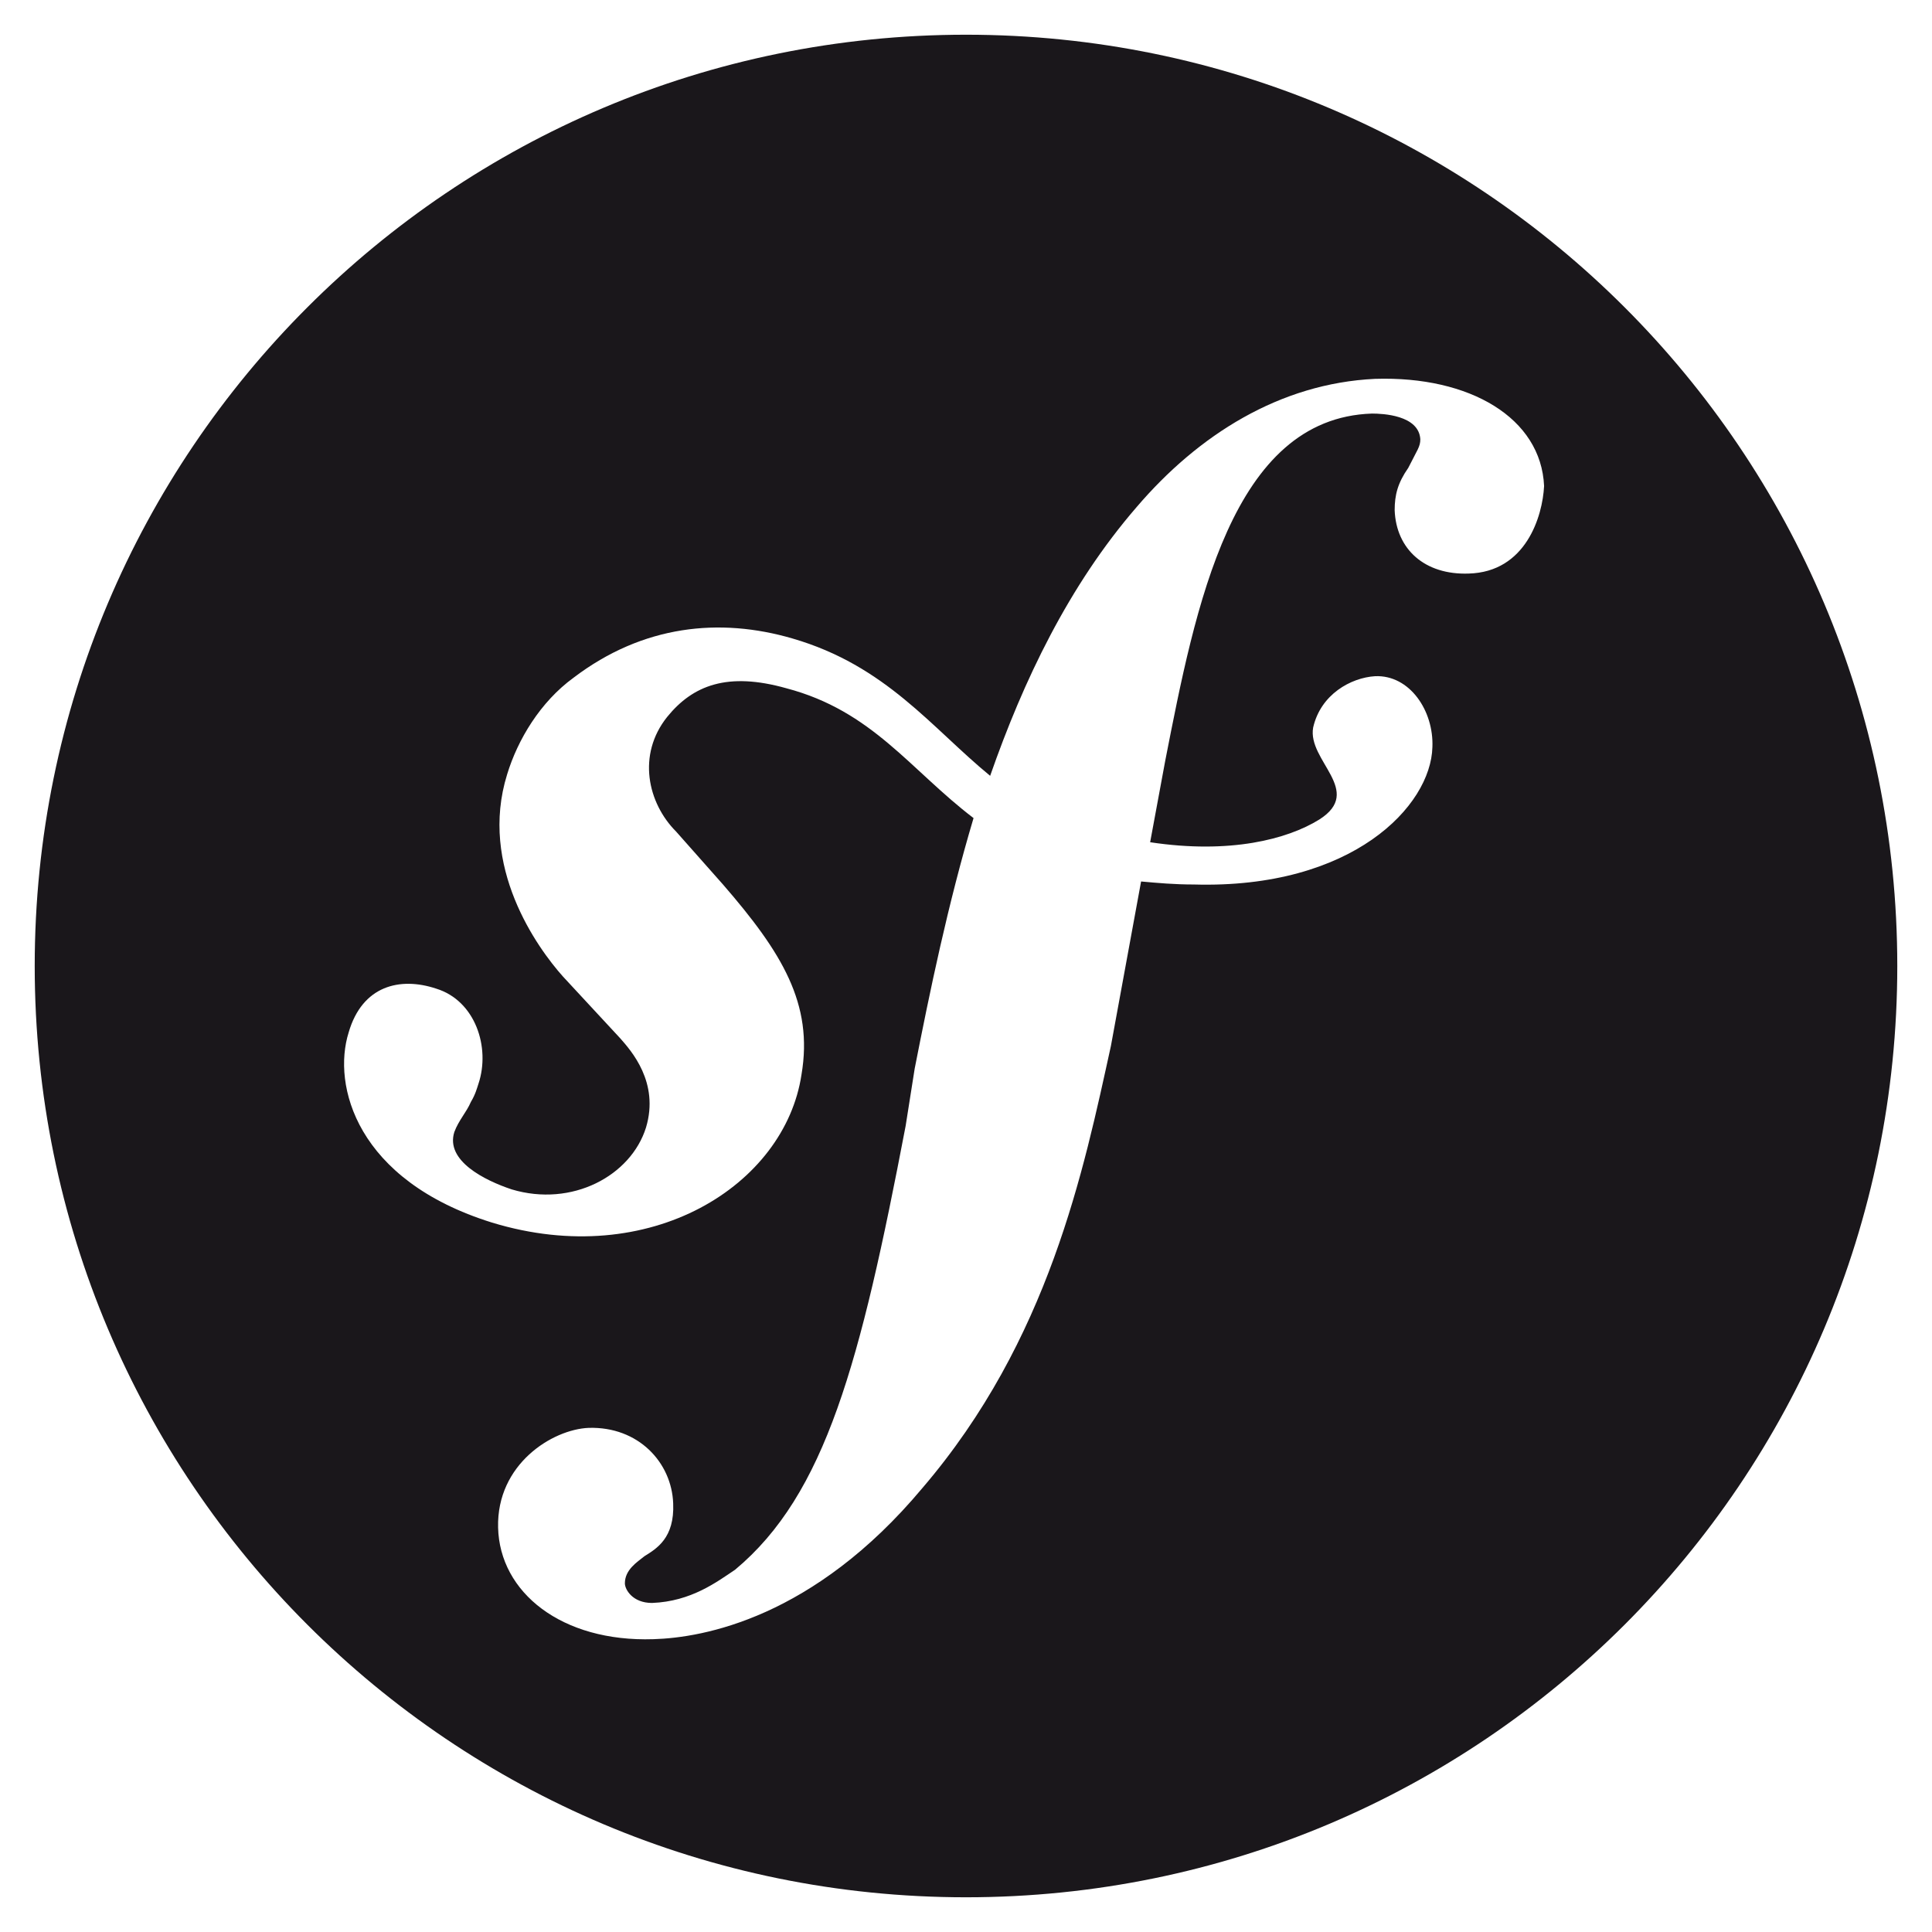
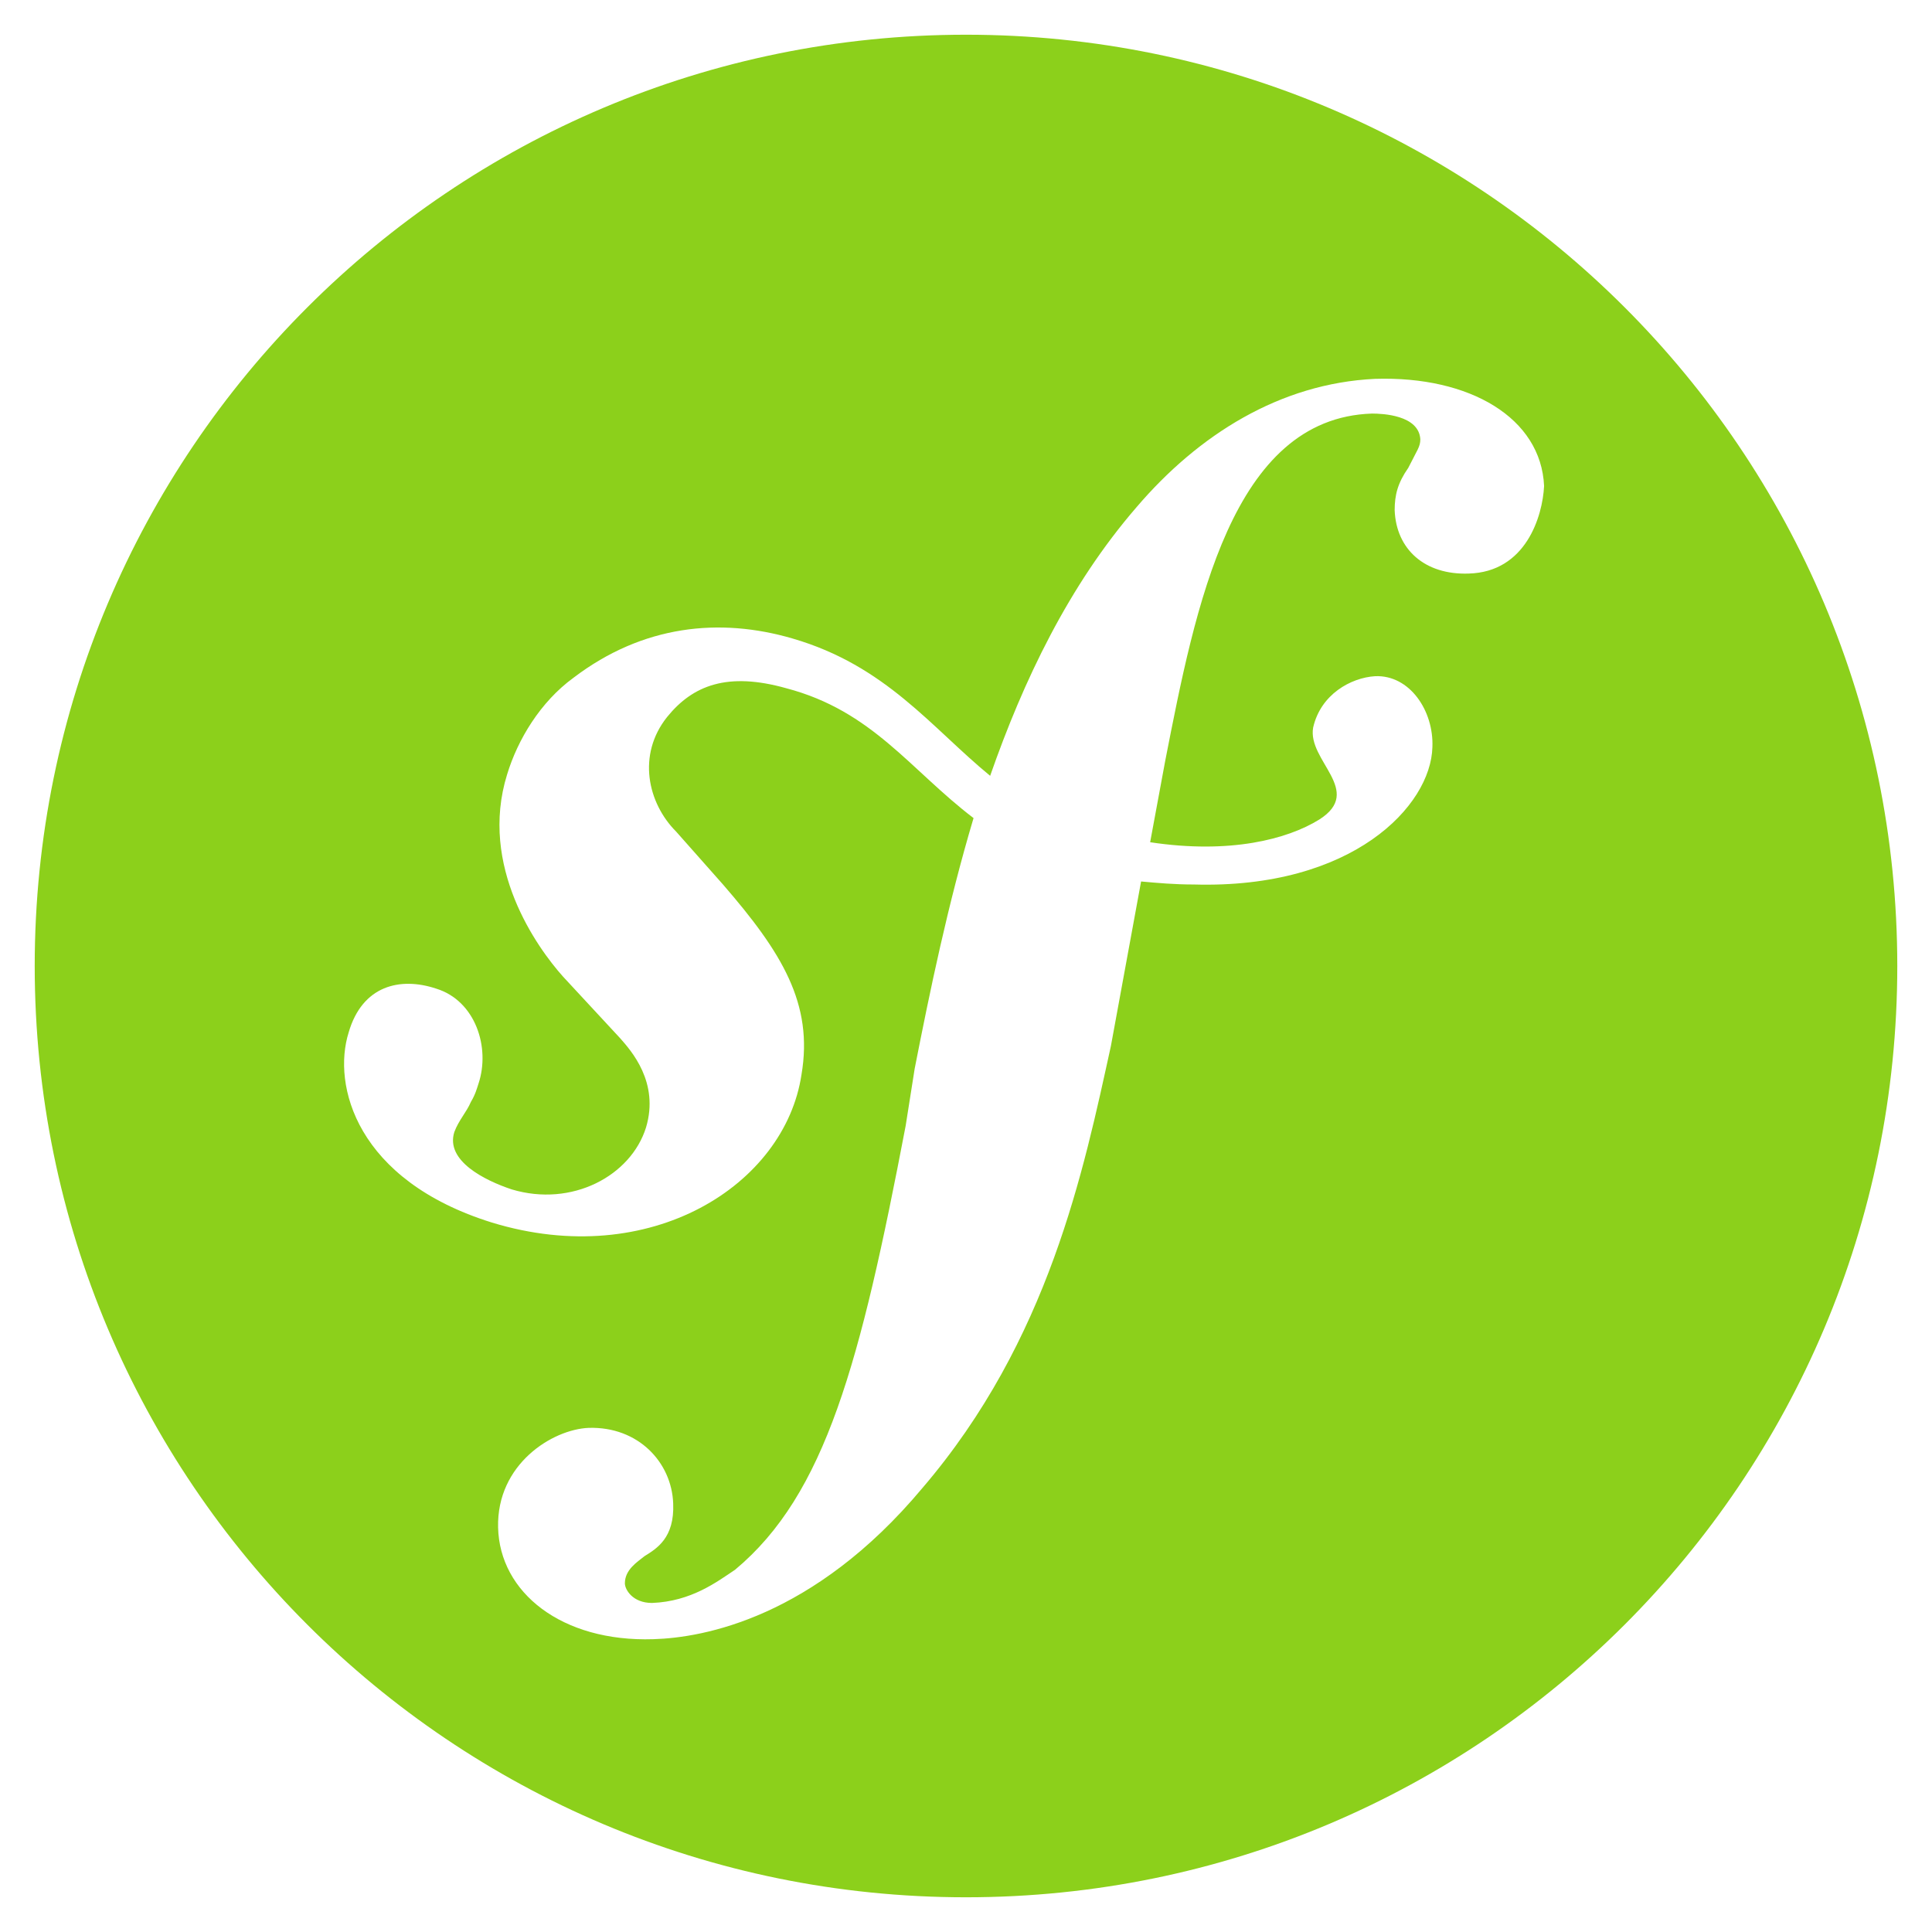
- <svg xmlns="http://www.w3.org/2000/svg" viewBox="0 0 128 128" enable-background="new 0 0 128 128">
-   <path fill="#1A171B" d="M64 2.3c-34.1 0-61.7 27.6-61.7 61.7s27.6 61.7 61.7 61.7 61.7-27.6 61.7-61.7-27.6-61.7-61.7-61.7zm33.3 35.7c-2.9.1-4.8-1.6-4.9-4.2 0-1 .2-1.8.9-2.8.6-1.2.8-1.4.8-1.9-.1-1.6-2.5-1.7-3.2-1.7-9.3.3-11.7 12.8-13.7 23l-1 5.4c5.3.8 9.1-.2 11.2-1.5 3-1.9-.8-3.9-.4-6.1.5-2.2 2.5-3.3 4.1-3.4 2.3-.1 3.9 2.3 3.8 4.7-.1 3.9-5.3 9.4-15.8 9.1-1.3 0-2.4-.1-3.5-.2l-2 10.9c-1.8 8.2-4.1 19.5-12.5 29.3-7.2 8.6-14.5 9.9-17.8 10-6.1.2-10.2-3.1-10.3-7.4-.1-4.2 3.6-6.5 6-6.6 3.3-.1 5.5 2.3 5.6 5 .1 2.3-1.1 3-1.9 3.5-.5.4-1.3.9-1.3 1.8 0 .4.5 1.3 1.8 1.3 2.6-.1 4.3-1.4 5.5-2.2 6-5 8.3-13.7 11.3-29.4l.6-3.8c1-5.1 2.2-10.9 3.9-16.6-4.2-3.2-6.7-7.1-12.4-8.6-3.9-1.1-6.2-.2-7.9 1.9-2 2.5-1.3 5.7.6 7.6l3.1 3.5c3.9 4.5 6 7.9 5.2 12.6-1.1 7.3-10 13-20.5 9.8-9-2.8-10.6-9.1-9.5-12.6.9-3.1 3.4-3.7 5.8-2.9 2.6.8 3.6 3.9 2.8 6.3-.1.3-.2.7-.5 1.2-.3.7-.8 1.2-1.1 2-.6 1.9 2 3.2 3.8 3.8 4 1.2 7.9-.9 8.9-4.1.9-3-1-5.1-1.7-5.9l-3.8-4.1c-1.7-1.9-5.6-7.3-3.7-13.4.7-2.3 2.2-4.8 4.4-6.4 4.6-3.5 9.7-4 14.5-2.6 6.2 1.8 9.2 5.9 13.1 9.1 2.2-6.3 5.2-12.6 9.7-17.8 4.1-4.8 9.5-8.2 15.8-8.5 6.3-.2 11 2.6 11.2 7.1-.1 2-1.2 5.7-5 5.8z" />
+ <svg xmlns="http://www.w3.org/2000/svg" viewBox="0 0 128 128" enable-background="new 0 0 128 128" id="svg2" version="1.1">
+   <defs id="defs8" />
+   <path fill="#1A171B" d="M64 2.3c-34.1 0-61.7 27.6-61.7 61.7s27.6 61.7 61.7 61.7 61.7-27.6 61.7-61.7-27.6-61.7-61.7-61.7zm33.3 35.7c-2.9.1-4.8-1.6-4.9-4.2 0-1 .2-1.8.9-2.8.6-1.2.8-1.4.8-1.9-.1-1.6-2.5-1.7-3.2-1.7-9.3.3-11.7 12.8-13.7 23l-1 5.4c5.3.8 9.1-.2 11.2-1.5 3-1.9-.8-3.9-.4-6.1.5-2.2 2.5-3.3 4.1-3.4 2.3-.1 3.9 2.3 3.8 4.7-.1 3.9-5.3 9.4-15.8 9.1-1.3 0-2.4-.1-3.5-.2l-2 10.9c-1.8 8.2-4.1 19.5-12.5 29.3-7.2 8.6-14.5 9.9-17.8 10-6.1.2-10.2-3.1-10.3-7.4-.1-4.2 3.6-6.5 6-6.6 3.3-.1 5.5 2.3 5.6 5 .1 2.3-1.1 3-1.9 3.5-.5.4-1.3.9-1.3 1.8 0 .4.5 1.3 1.8 1.3 2.6-.1 4.3-1.4 5.5-2.2 6-5 8.3-13.7 11.3-29.4l.6-3.8c1-5.1 2.2-10.9 3.9-16.6-4.2-3.2-6.7-7.1-12.4-8.6-3.9-1.1-6.2-.2-7.9 1.9-2 2.5-1.3 5.7.6 7.6l3.1 3.5c3.9 4.5 6 7.9 5.2 12.6-1.1 7.3-10 13-20.5 9.8-9-2.8-10.6-9.1-9.5-12.6.9-3.1 3.4-3.7 5.8-2.9 2.6.8 3.6 3.9 2.8 6.3-.1.3-.2.7-.5 1.2-.3.7-.8 1.2-1.1 2-.6 1.9 2 3.2 3.8 3.8 4 1.2 7.9-.9 8.9-4.1.9-3-1-5.1-1.7-5.9l-3.8-4.1c-1.7-1.9-5.6-7.3-3.7-13.4.7-2.3 2.2-4.8 4.4-6.4 4.6-3.5 9.7-4 14.5-2.6 6.2 1.8 9.2 5.9 13.1 9.1 2.2-6.3 5.2-12.6 9.7-17.8 4.1-4.8 9.5-8.2 15.8-8.5 6.3-.2 11 2.6 11.2 7.1-.1 2-1.2 5.7-5 5.8z" id="path4" style="fill:#8cd01b;fill-opacity:1" />
</svg>
